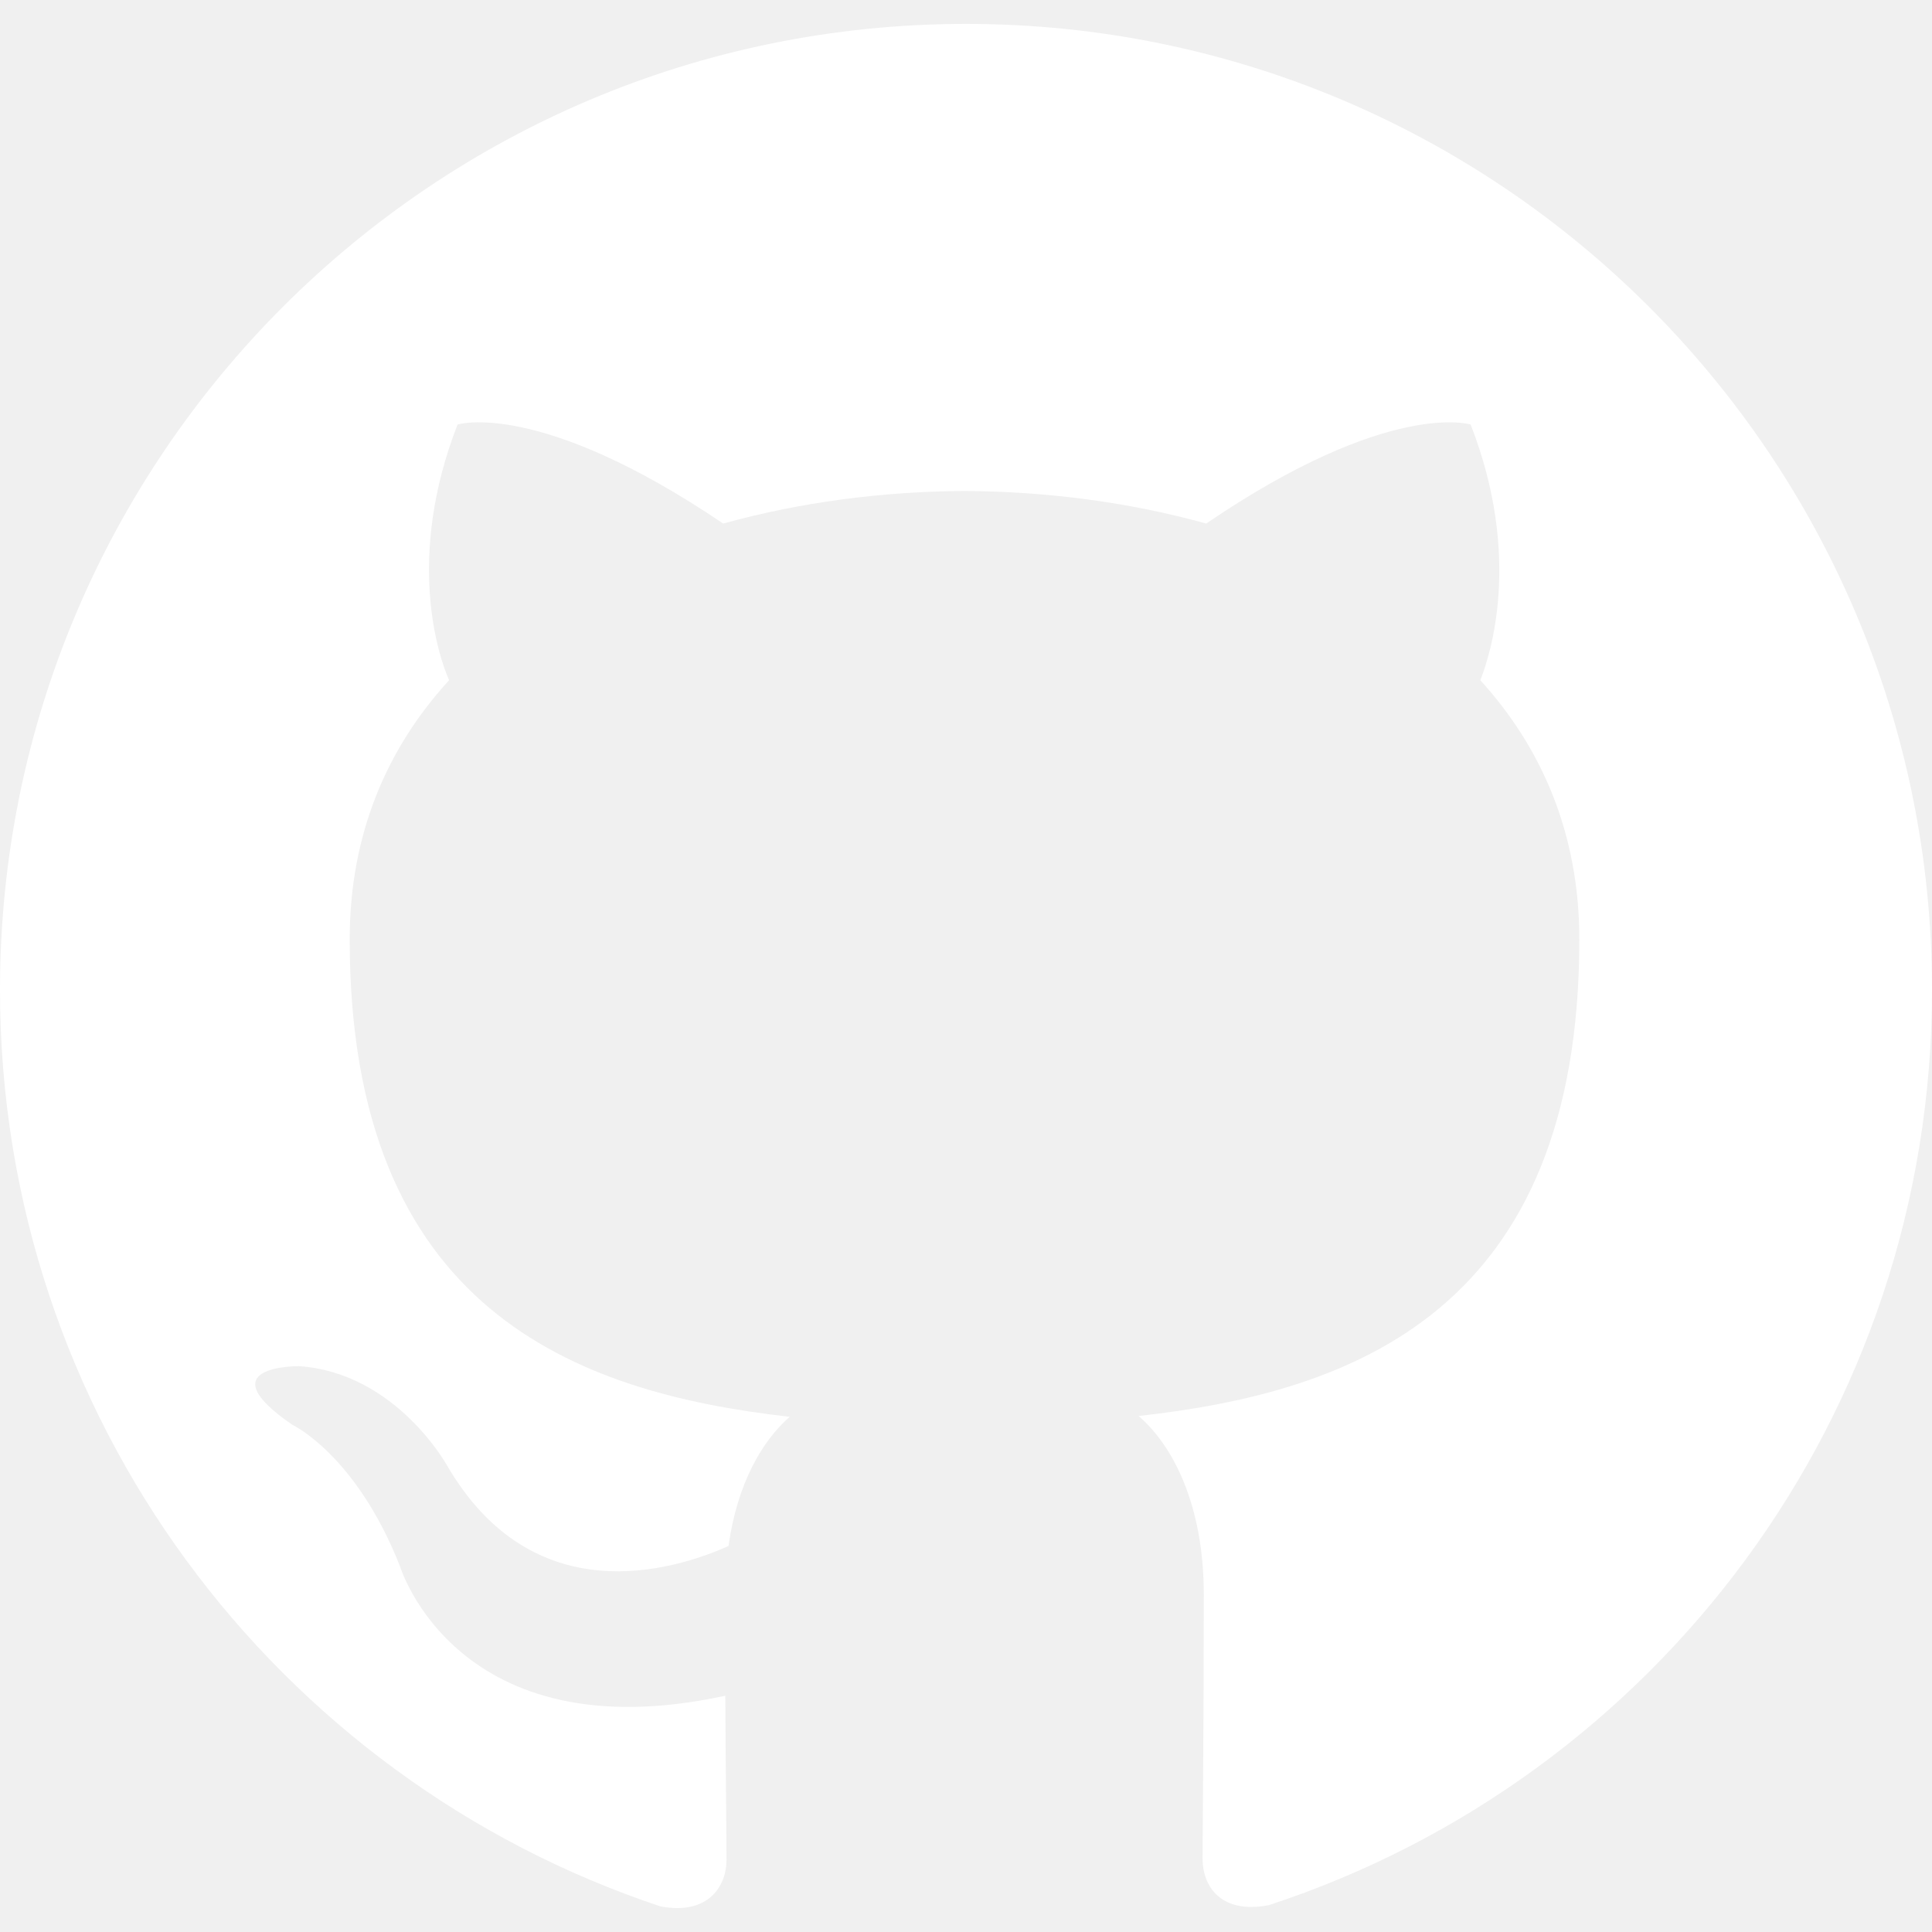
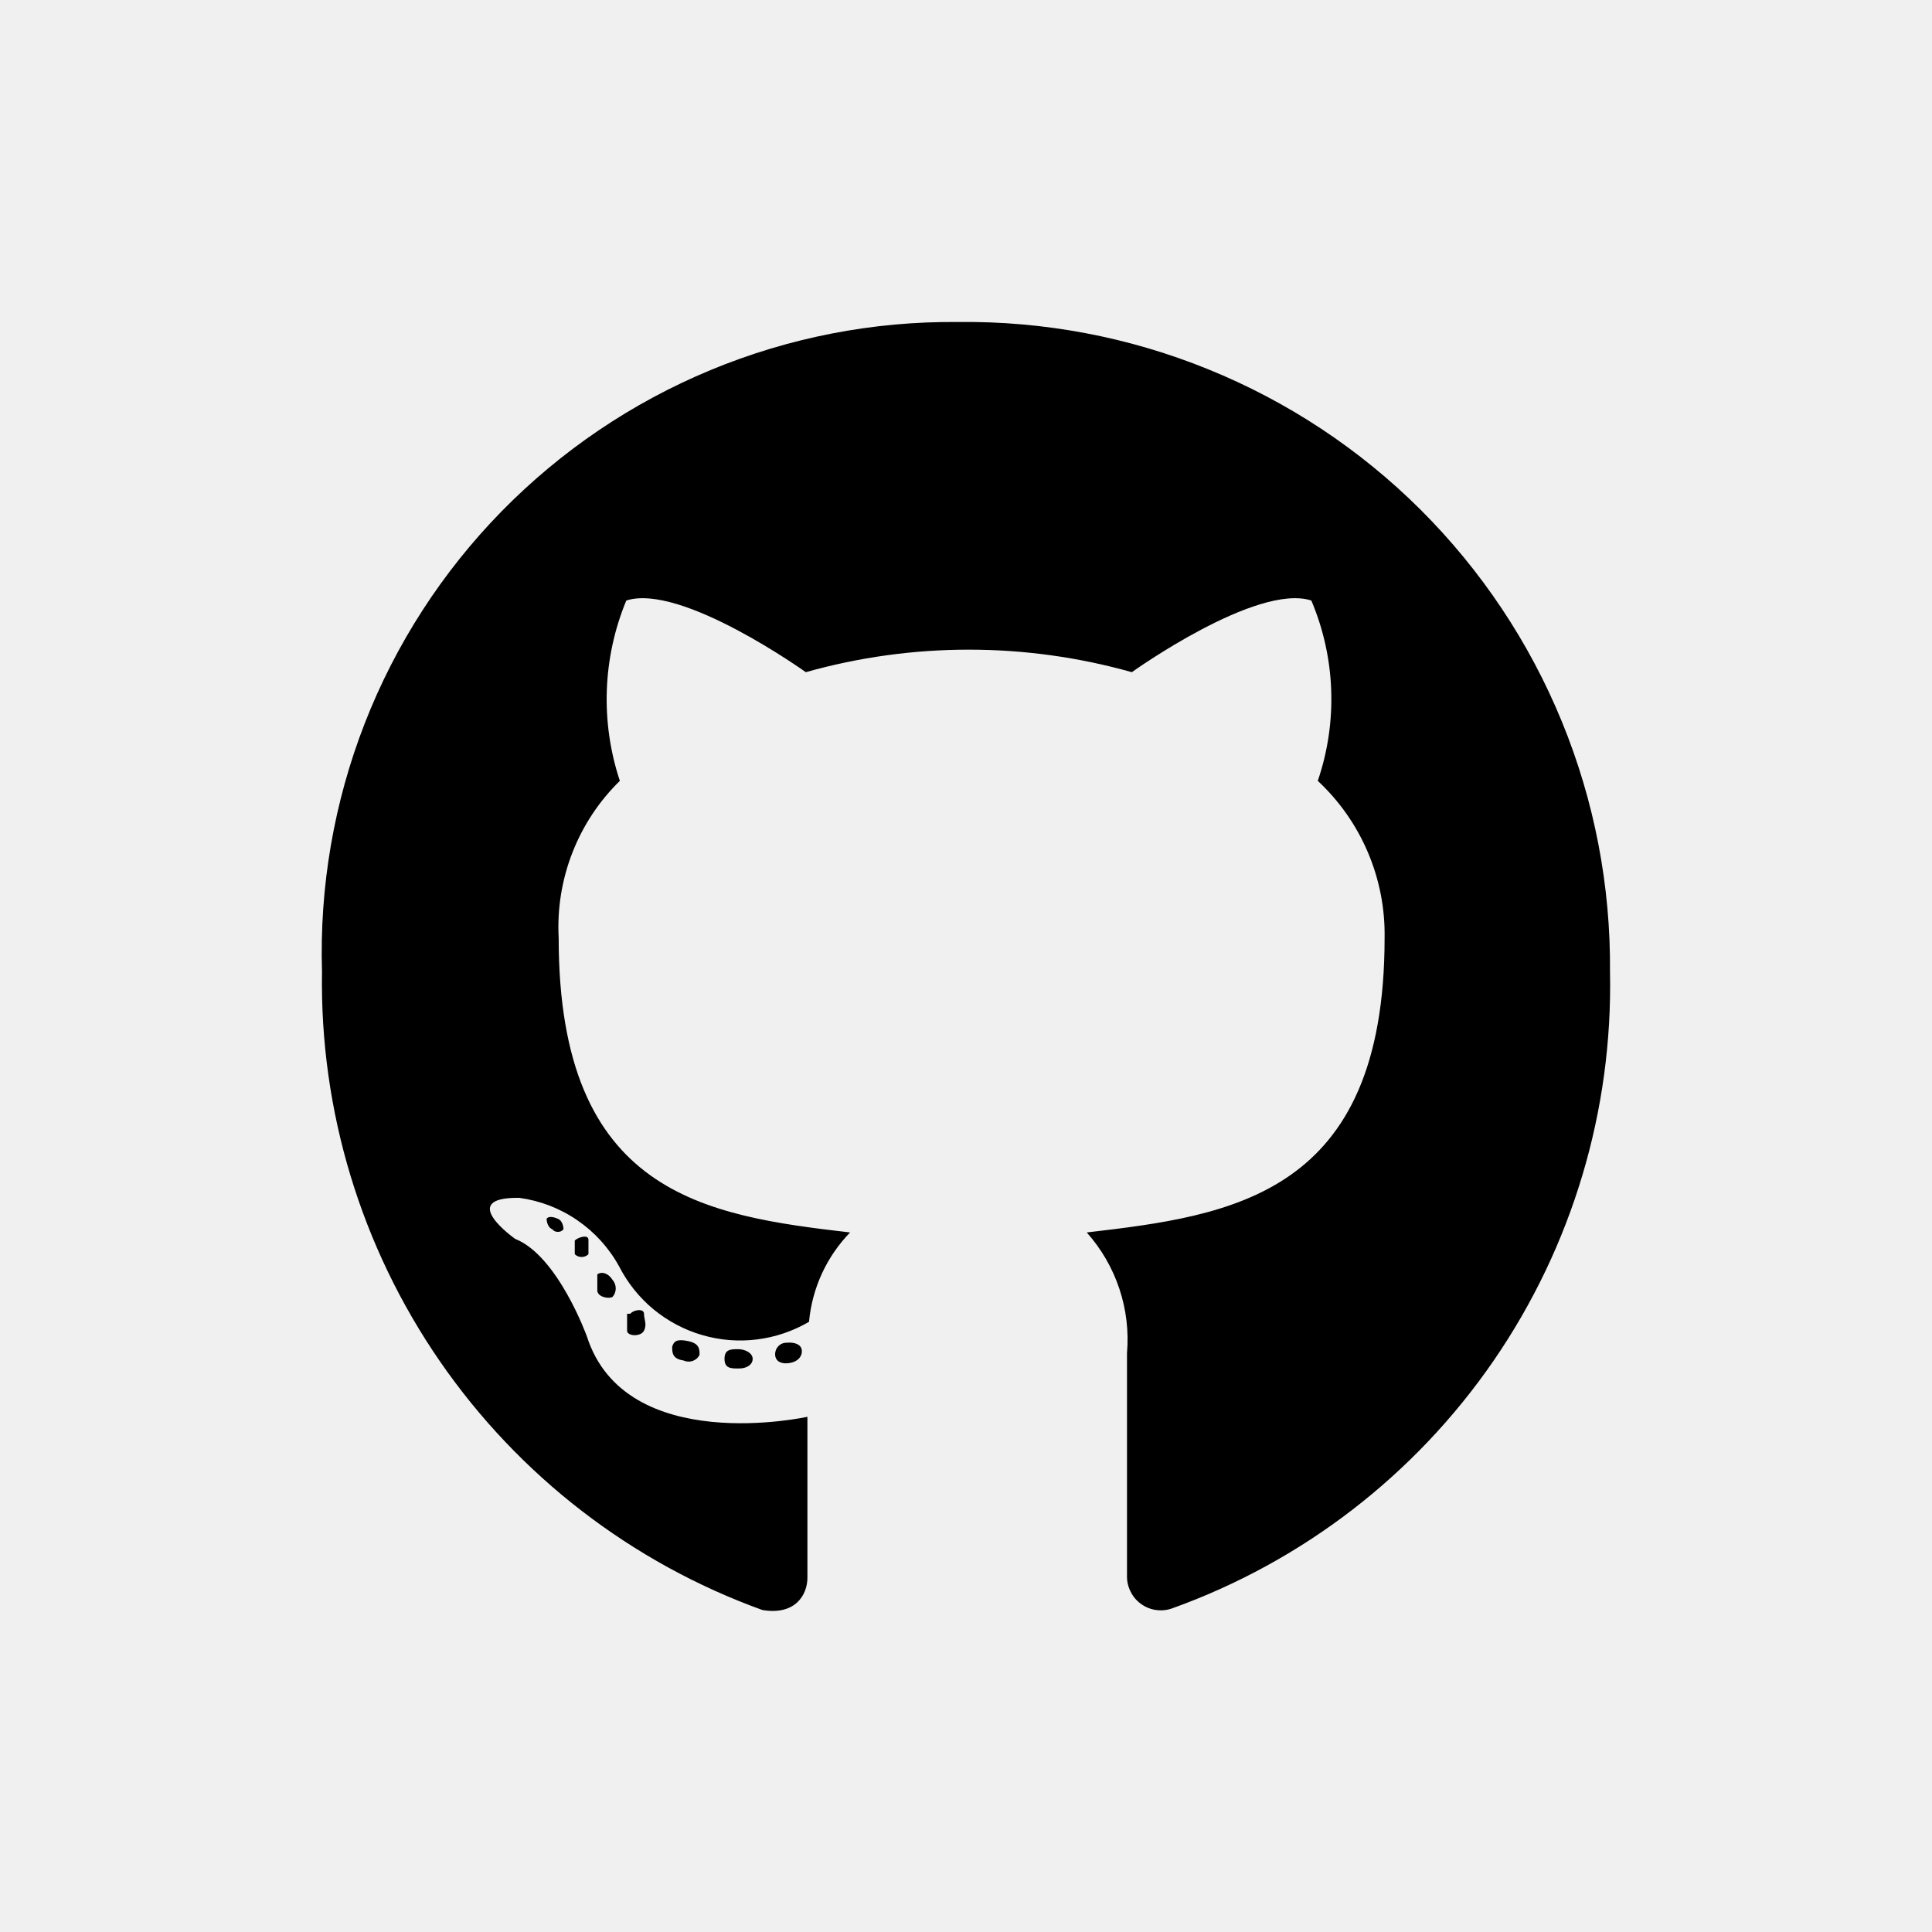
- <svg xmlns="http://www.w3.org/2000/svg" role="img" viewBox="0 0 24 24">
-   <path fill="#fff" d="M12 .297c-6.63 0-12 5.373-12 12 0 5.303 3.438 9.8 8.205 11.385.6.113.82-.258.82-.577 0-.285-.01-1.04-.015-2.04-3.338.724-4.042-1.61-4.042-1.61C4.422 18.07 3.633 17.7 3.633 17.7c-1.087-.744.084-.729.084-.729 1.205.084 1.838 1.236 1.838 1.236 1.07 1.835 2.809 1.305 3.495.998.108-.776.417-1.305.76-1.605-2.665-.3-5.466-1.332-5.466-5.93 0-1.31.465-2.38 1.235-3.22-.135-.303-.54-1.523.105-3.176 0 0 1.005-.322 3.3 1.23.96-.267 1.98-.399 3-.405 1.02.006 2.04.138 3 .405 2.28-1.552 3.285-1.23 3.285-1.23.645 1.653.24 2.873.12 3.176.765.84 1.23 1.91 1.23 3.22 0 4.61-2.805 5.625-5.475 5.92.42.36.81 1.096.81 2.22 0 1.606-.015 2.896-.015 3.286 0 .315.21.69.825.57C20.565 22.092 24 17.592 24 12.297c0-6.627-5.373-12-12-12" />
+ <svg xmlns="http://www.w3.org/2000/svg" class="w-6 h-6" fill="currentColor" viewBox="0 0 24 24" aria-hidden="true">
+   <g id="SVGRepo_bgCarrier" stroke-width="0" />
+   <g id="SVGRepo_tracerCarrier" stroke-linecap="round" stroke-linejoin="round" />
+   <g id="SVGRepo_iconCarrier">
+     <path d="M9.35 16.88C9.35 16.95 9.28 17 9.18 17C9.08 17 9 17 9 16.88C9 16.76 9.08 16.76 9.17 16.76C9.26 16.76 9.35 16.81 9.35 16.88ZM8.35 16.73C8.35 16.8 8.35 16.88 8.49 16.9C8.526 16.917 8.567 16.919 8.604 16.906C8.642 16.893 8.673 16.866 8.69 16.83C8.69 16.76 8.69 16.69 8.55 16.66C8.41 16.63 8.37 16.66 8.35 16.73ZM9.77 16.68C9.68 16.68 9.62 16.76 9.63 16.84C9.64 16.92 9.72 16.95 9.82 16.93C9.92 16.91 9.97 16.84 9.96 16.77C9.95 16.7 9.87 16.67 9.77 16.68ZM11.9 4C10.845 3.99 9.8 4.193 8.825 4.598C7.851 5.002 6.969 5.599 6.231 6.352C5.493 7.106 4.915 8.001 4.532 8.983C4.149 9.966 3.968 11.016 4 12.07C3.972 13.797 4.484 15.489 5.465 16.911C6.446 18.333 7.846 19.413 9.47 20C9.88 20.07 10.03 19.81 10.03 19.6C10.03 19.39 10.03 18.26 10.03 17.6C10.03 17.6 7.77 18.1 7.29 16.6C7.29 16.6 6.93 15.6 6.4 15.39C6.4 15.39 5.66 14.87 6.45 14.88C6.709 14.915 6.956 15.01 7.171 15.158C7.386 15.305 7.564 15.501 7.69 15.73C7.795 15.935 7.94 16.117 8.117 16.264C8.295 16.41 8.5 16.52 8.721 16.584C8.942 16.649 9.174 16.668 9.403 16.639C9.631 16.611 9.851 16.536 10.05 16.42C10.088 16.003 10.268 15.611 10.56 15.31C8.76 15.1 6.94 14.84 6.94 11.65C6.921 11.29 6.979 10.929 7.11 10.593C7.241 10.257 7.442 9.952 7.7 9.7C7.457 8.968 7.485 8.173 7.78 7.46C8.46 7.24 10.01 8.35 10.01 8.35C11.334 7.977 12.736 7.977 14.06 8.35C14.06 8.35 15.61 7.24 16.29 7.46C16.591 8.171 16.62 8.969 16.37 9.7C16.637 9.949 16.849 10.251 16.992 10.587C17.135 10.923 17.206 11.285 17.2 11.65C17.2 14.85 15.3 15.1 13.5 15.31C13.681 15.513 13.819 15.751 13.905 16.009C13.991 16.266 14.023 16.539 14 16.81C14 17.93 14 19.31 14 19.58C13.999 19.648 14.015 19.714 14.046 19.774C14.076 19.835 14.121 19.887 14.176 19.926C14.231 19.965 14.294 19.991 14.361 20C14.428 20.009 14.496 20.003 14.56 19.98C16.181 19.398 17.579 18.321 18.555 16.902C19.531 15.482 20.036 13.792 20 12.07C20.009 11.005 19.806 9.949 19.402 8.964C18.998 7.978 18.401 7.084 17.647 6.332C16.892 5.58 15.995 4.987 15.008 4.587C14.022 4.186 12.965 3.987 11.9 4ZM7.14 15.41C7.14 15.41 7.14 15.52 7.14 15.58C7.151 15.591 7.164 15.6 7.179 15.606C7.194 15.612 7.209 15.615 7.225 15.615C7.241 15.615 7.256 15.612 7.271 15.606C7.286 15.6 7.299 15.591 7.31 15.58C7.31 15.58 7.31 15.47 7.31 15.4C7.31 15.33 7.18 15.37 7.14 15.41ZM6.79 15.14C6.79 15.14 6.79 15.24 6.86 15.27C6.868 15.28 6.879 15.289 6.891 15.295C6.903 15.3 6.917 15.303 6.93 15.303C6.943 15.303 6.957 15.3 6.969 15.295C6.981 15.289 6.992 15.28 7 15.27C7 15.27 7 15.17 6.93 15.14C6.86 15.11 6.81 15.11 6.79 15.14ZM7.79 16.32C7.79 16.32 7.79 16.46 7.79 16.53C7.79 16.6 7.96 16.61 8 16.53C8.04 16.45 8 16.39 8 16.32C8 16.25 7.87 16.27 7.83 16.32H7.79ZM7.42 15.83C7.42 15.83 7.42 15.95 7.42 16.03C7.42 16.11 7.56 16.14 7.61 16.11C7.635 16.081 7.649 16.044 7.649 16.005C7.649 15.966 7.635 15.929 7.61 15.9C7.56 15.82 7.48 15.79 7.42 15.83Z" fill="#000000" />
+   </g>
</svg>
